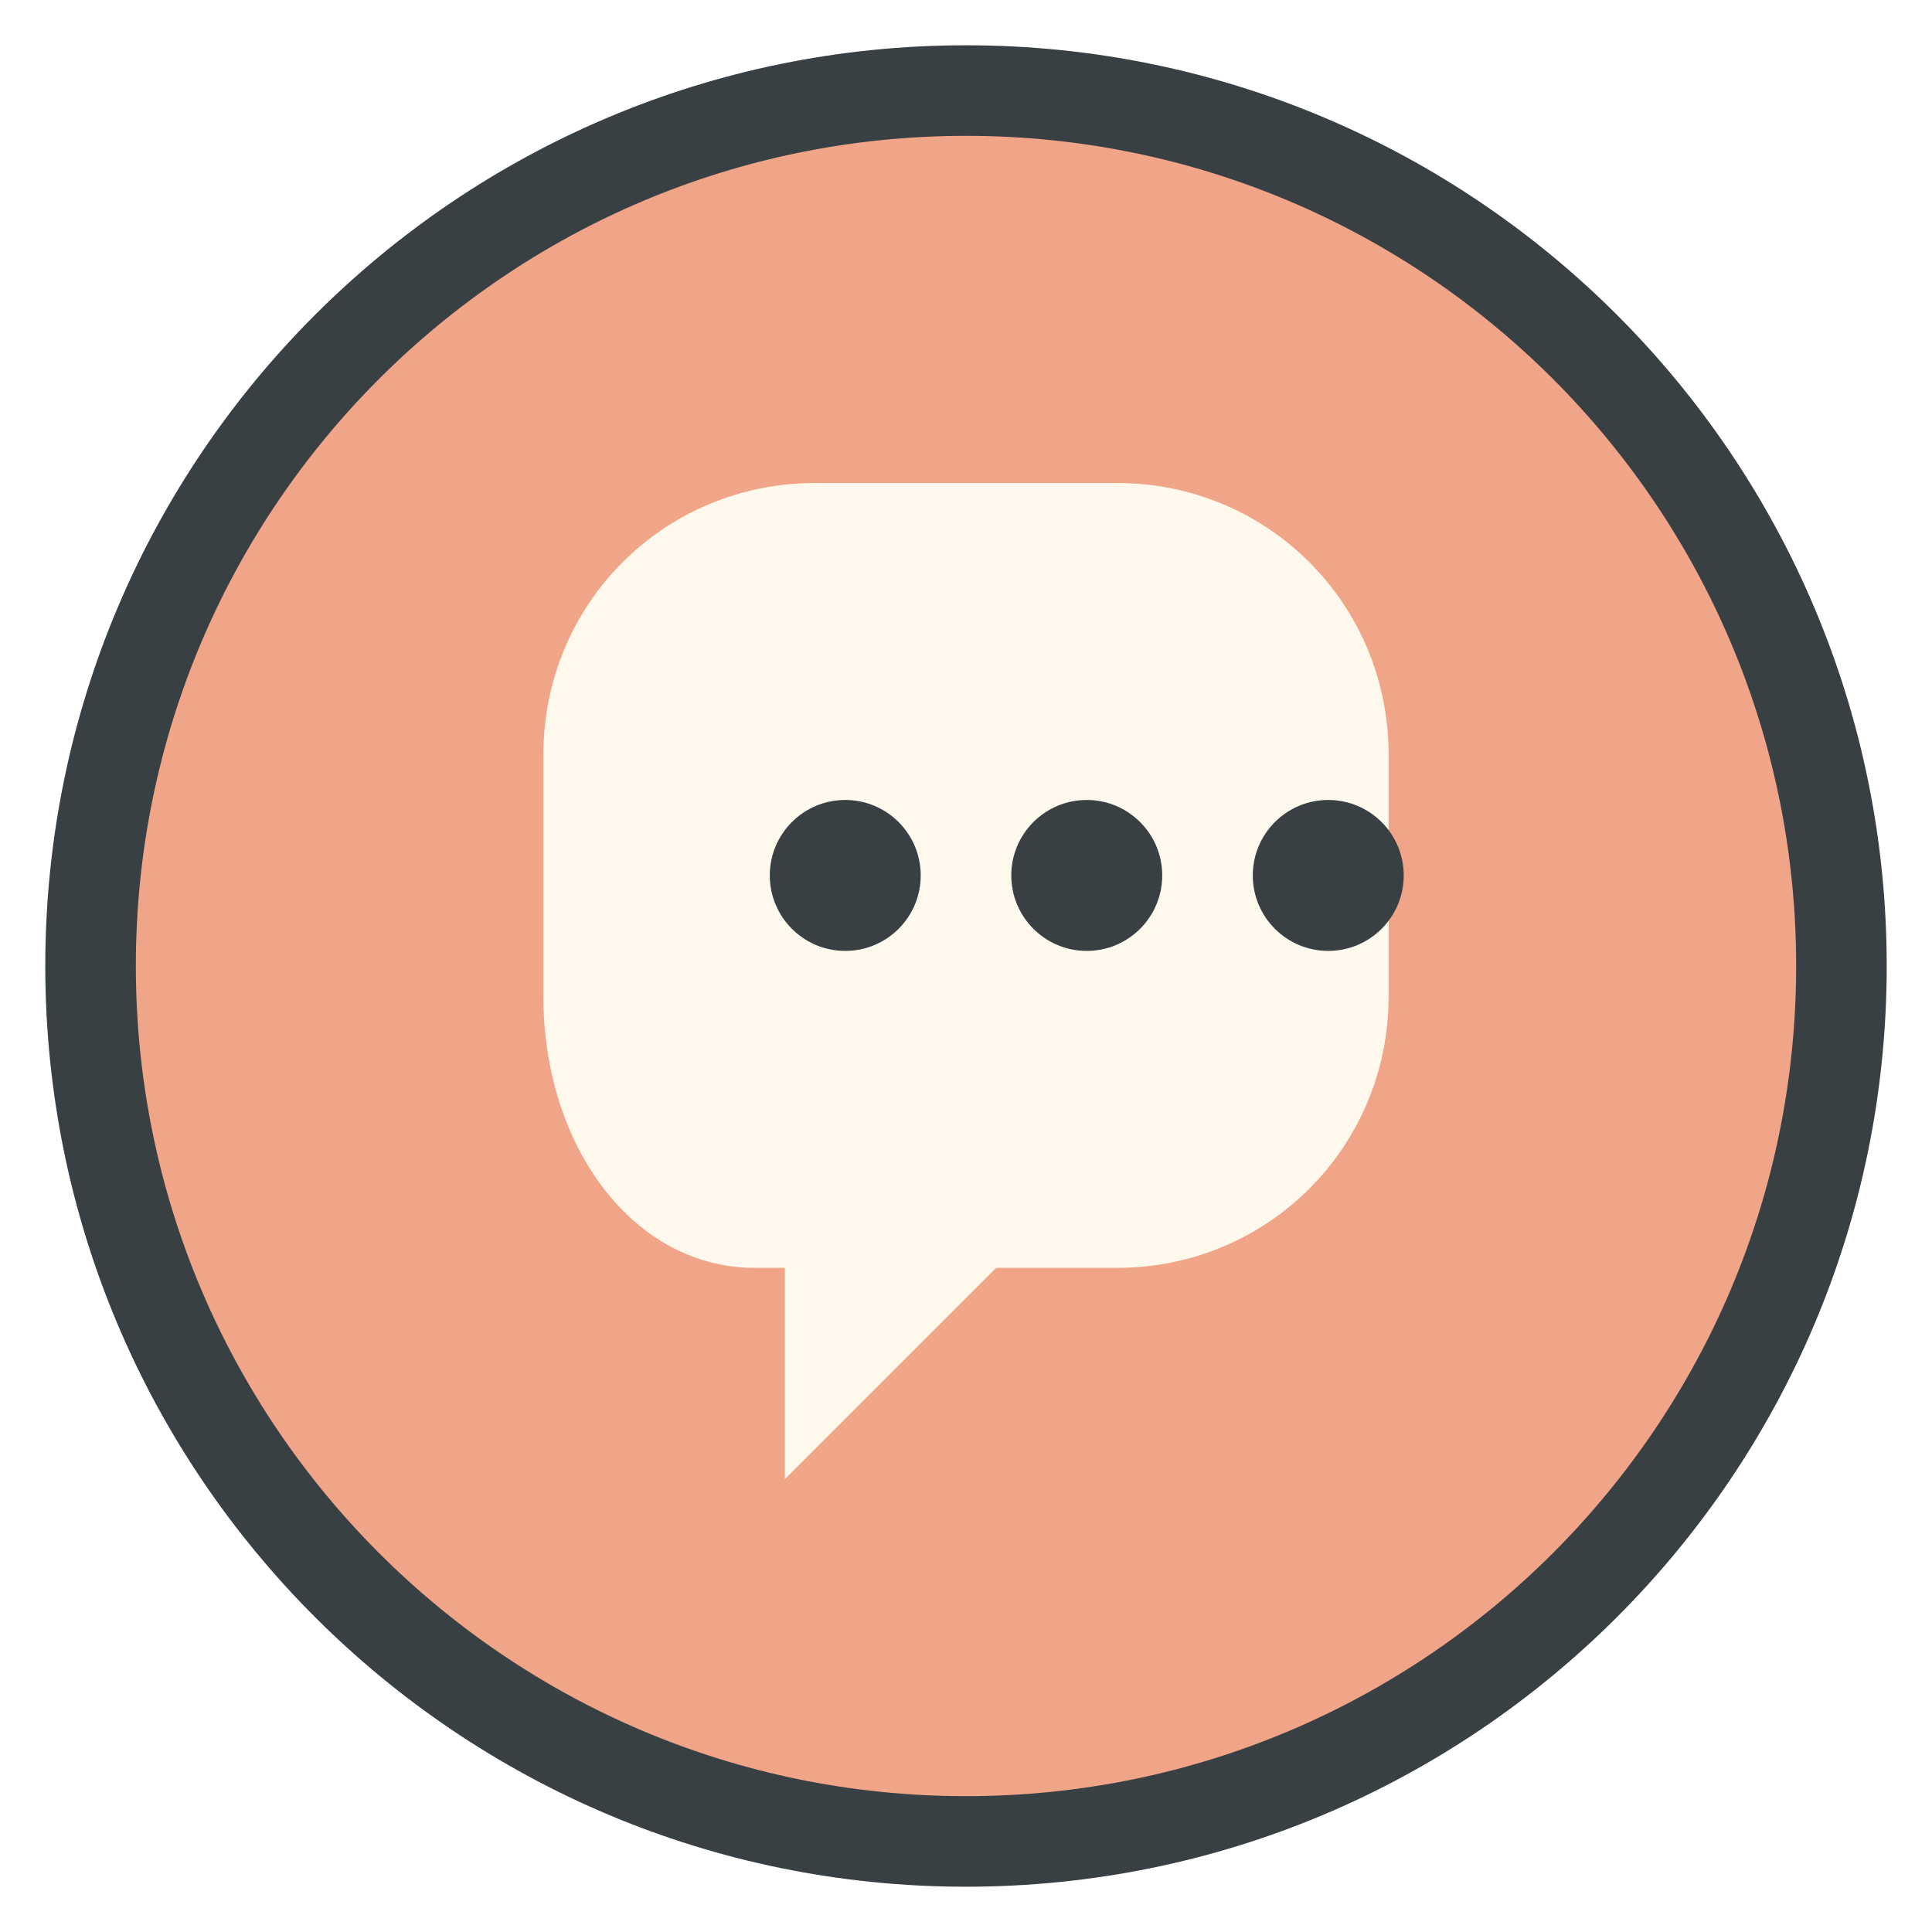
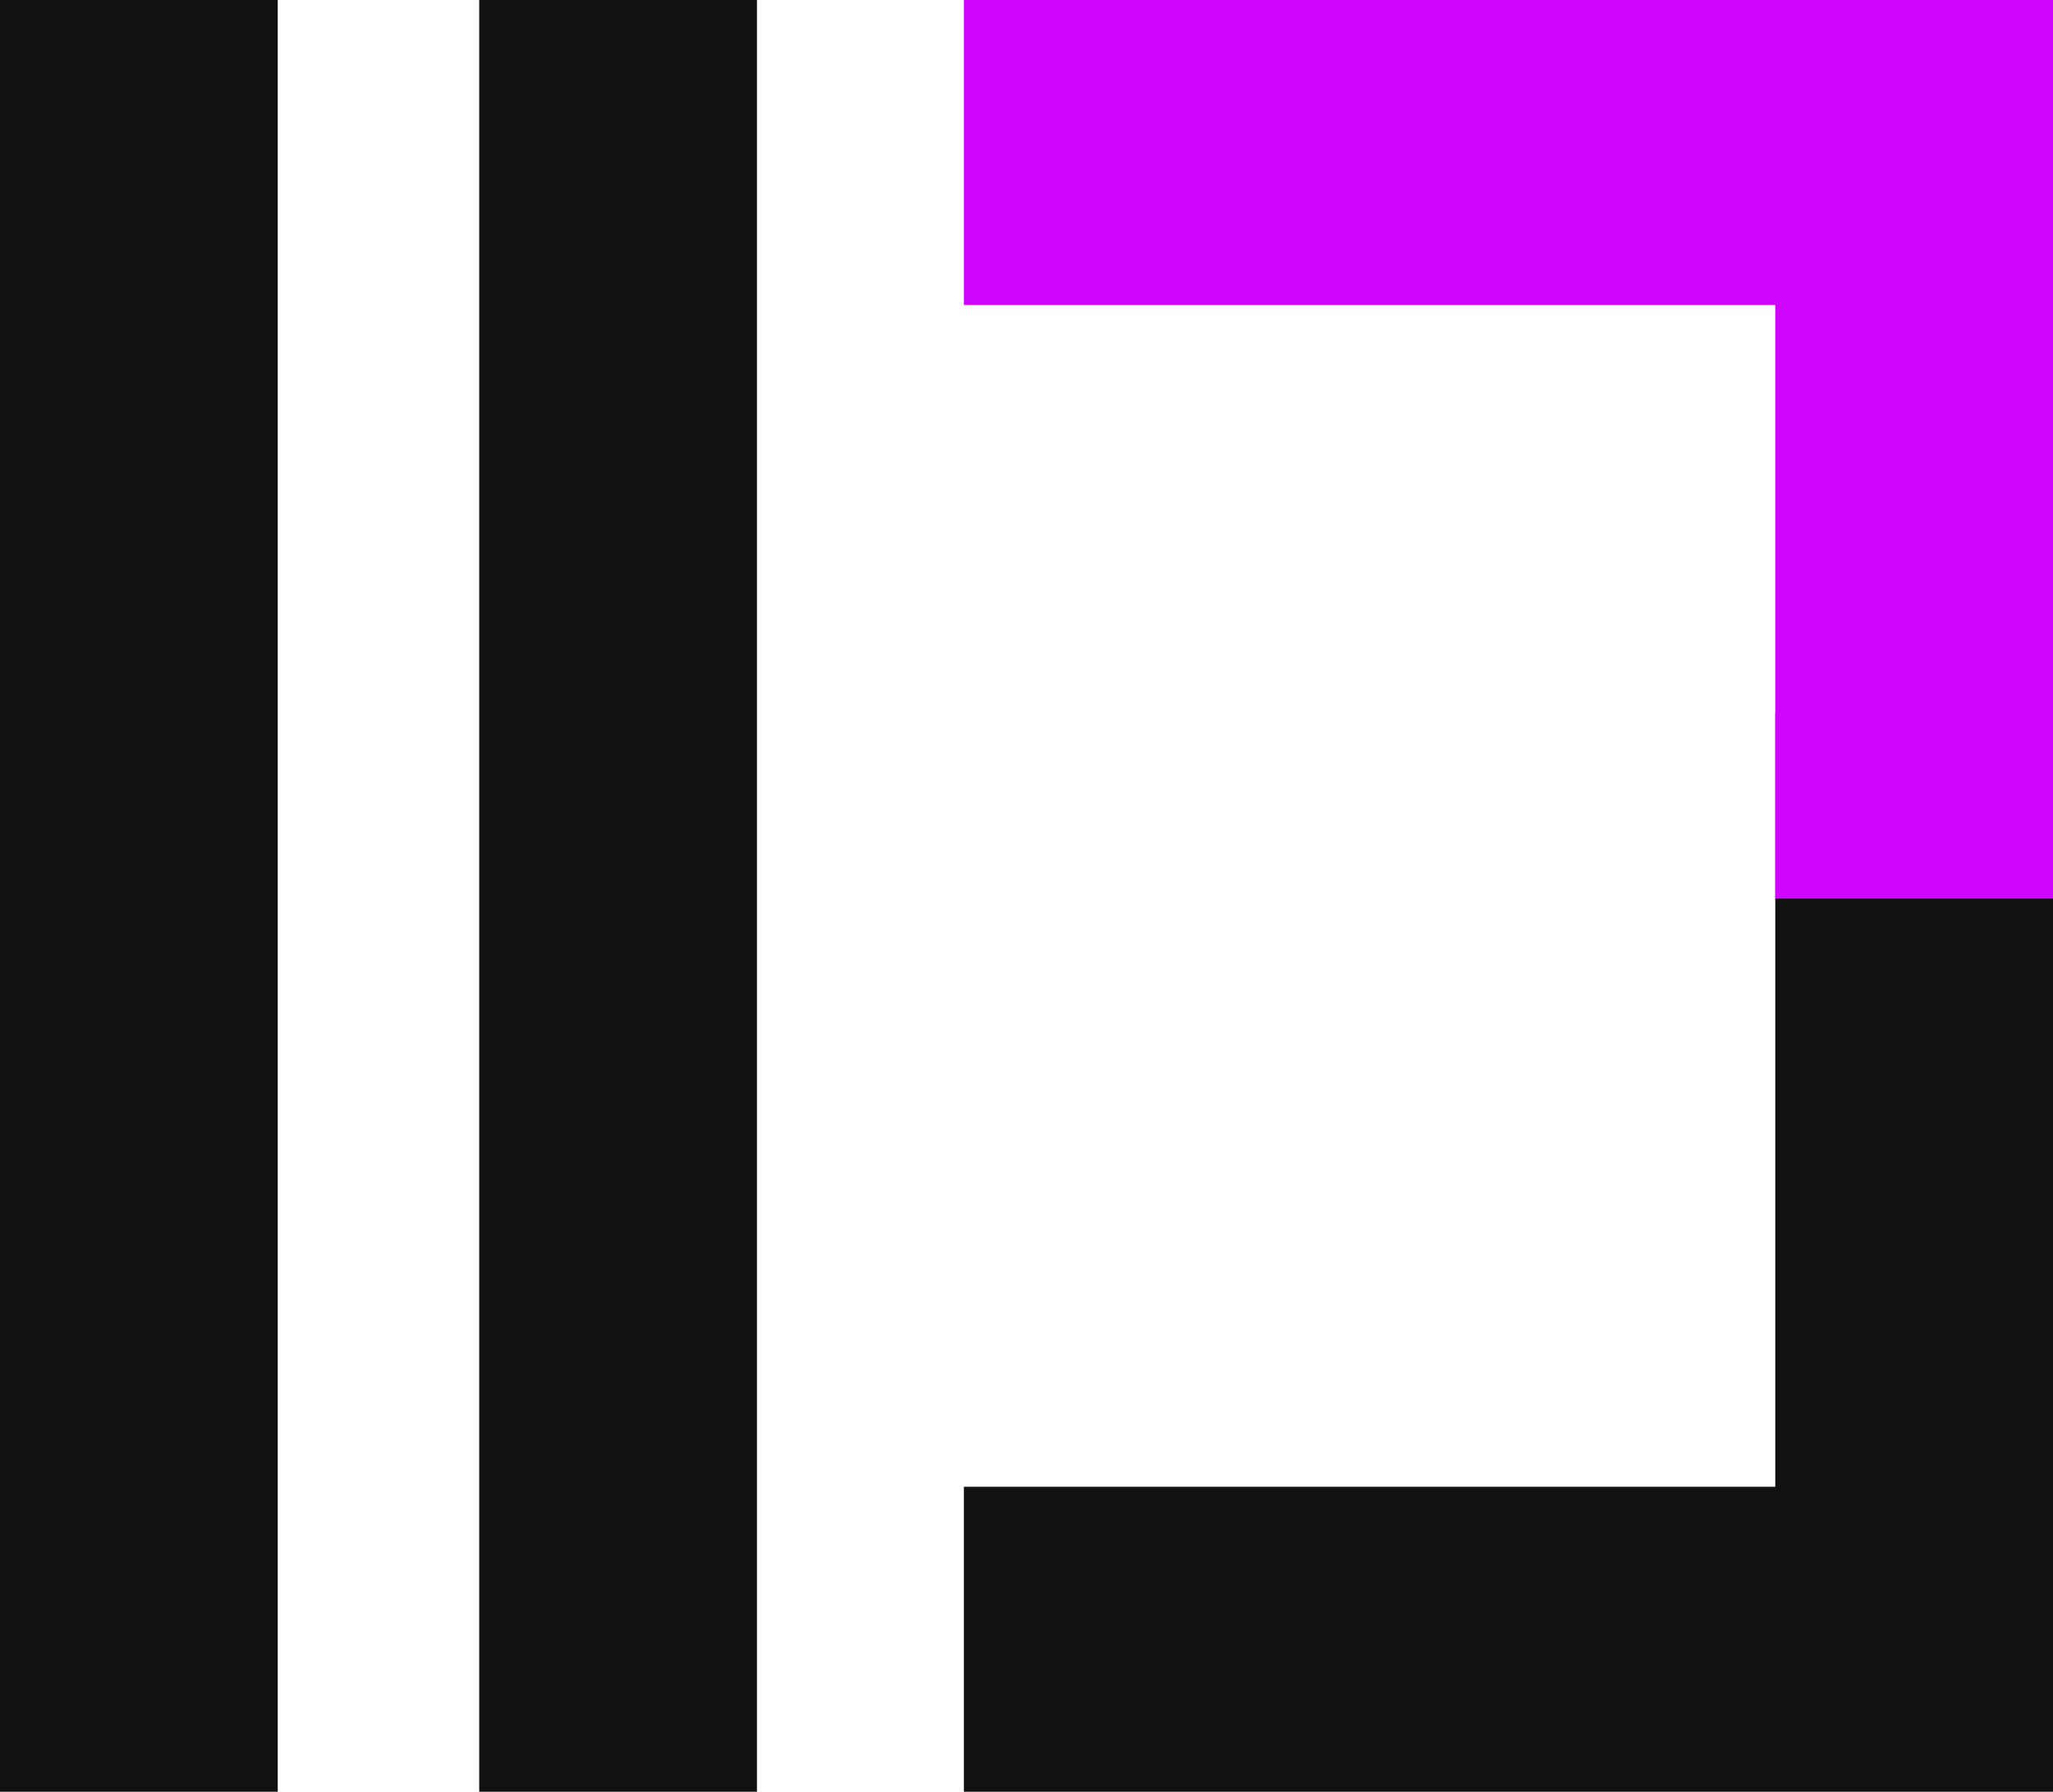
- <svg xmlns="http://www.w3.org/2000/svg" viewBox="0 0 64 64">
-   <circle cx="32" cy="32" r="29" fill="#f0a488" stroke="#394044" stroke-width="3" />
-   <path d="M18 25c0-5 4-9 9-9h10c5 0 9 4 9 9v8c0 5-4 9-9 9h-4l-7 7v-7h-1c-4 0-7-4-7-9z" fill="#fff9ed" />
-   <circle cx="28" cy="29" r="2.5" fill="#394044" />
-   <circle cx="36" cy="29" r="2.5" fill="#394044" />
-   <circle cx="44" cy="29" r="2.5" fill="#394044" />
+ <svg xmlns="http://www.w3.org/2000/svg" width="377" height="329" viewBox="0 0 377 329" role="img" aria-label="ハコ過去 アイコン">
+   <style>
+     :root { color: #111111; }
+     @media (prefers-color-scheme: dark) {
+       :root { color: #ffffff; }
+     }
+   </style>
+   <rect x="0" y="0" width="51" height="329" fill="currentColor" />
+   <rect x="88" y="0" width="51" height="329" fill="currentColor" />
+   <path d="M326 131H377V329H177V273H326Z" fill="currentColor" />
+   <path d="M177 0H377V165H326V56H177Z" fill="#CF06FE" />
</svg>
